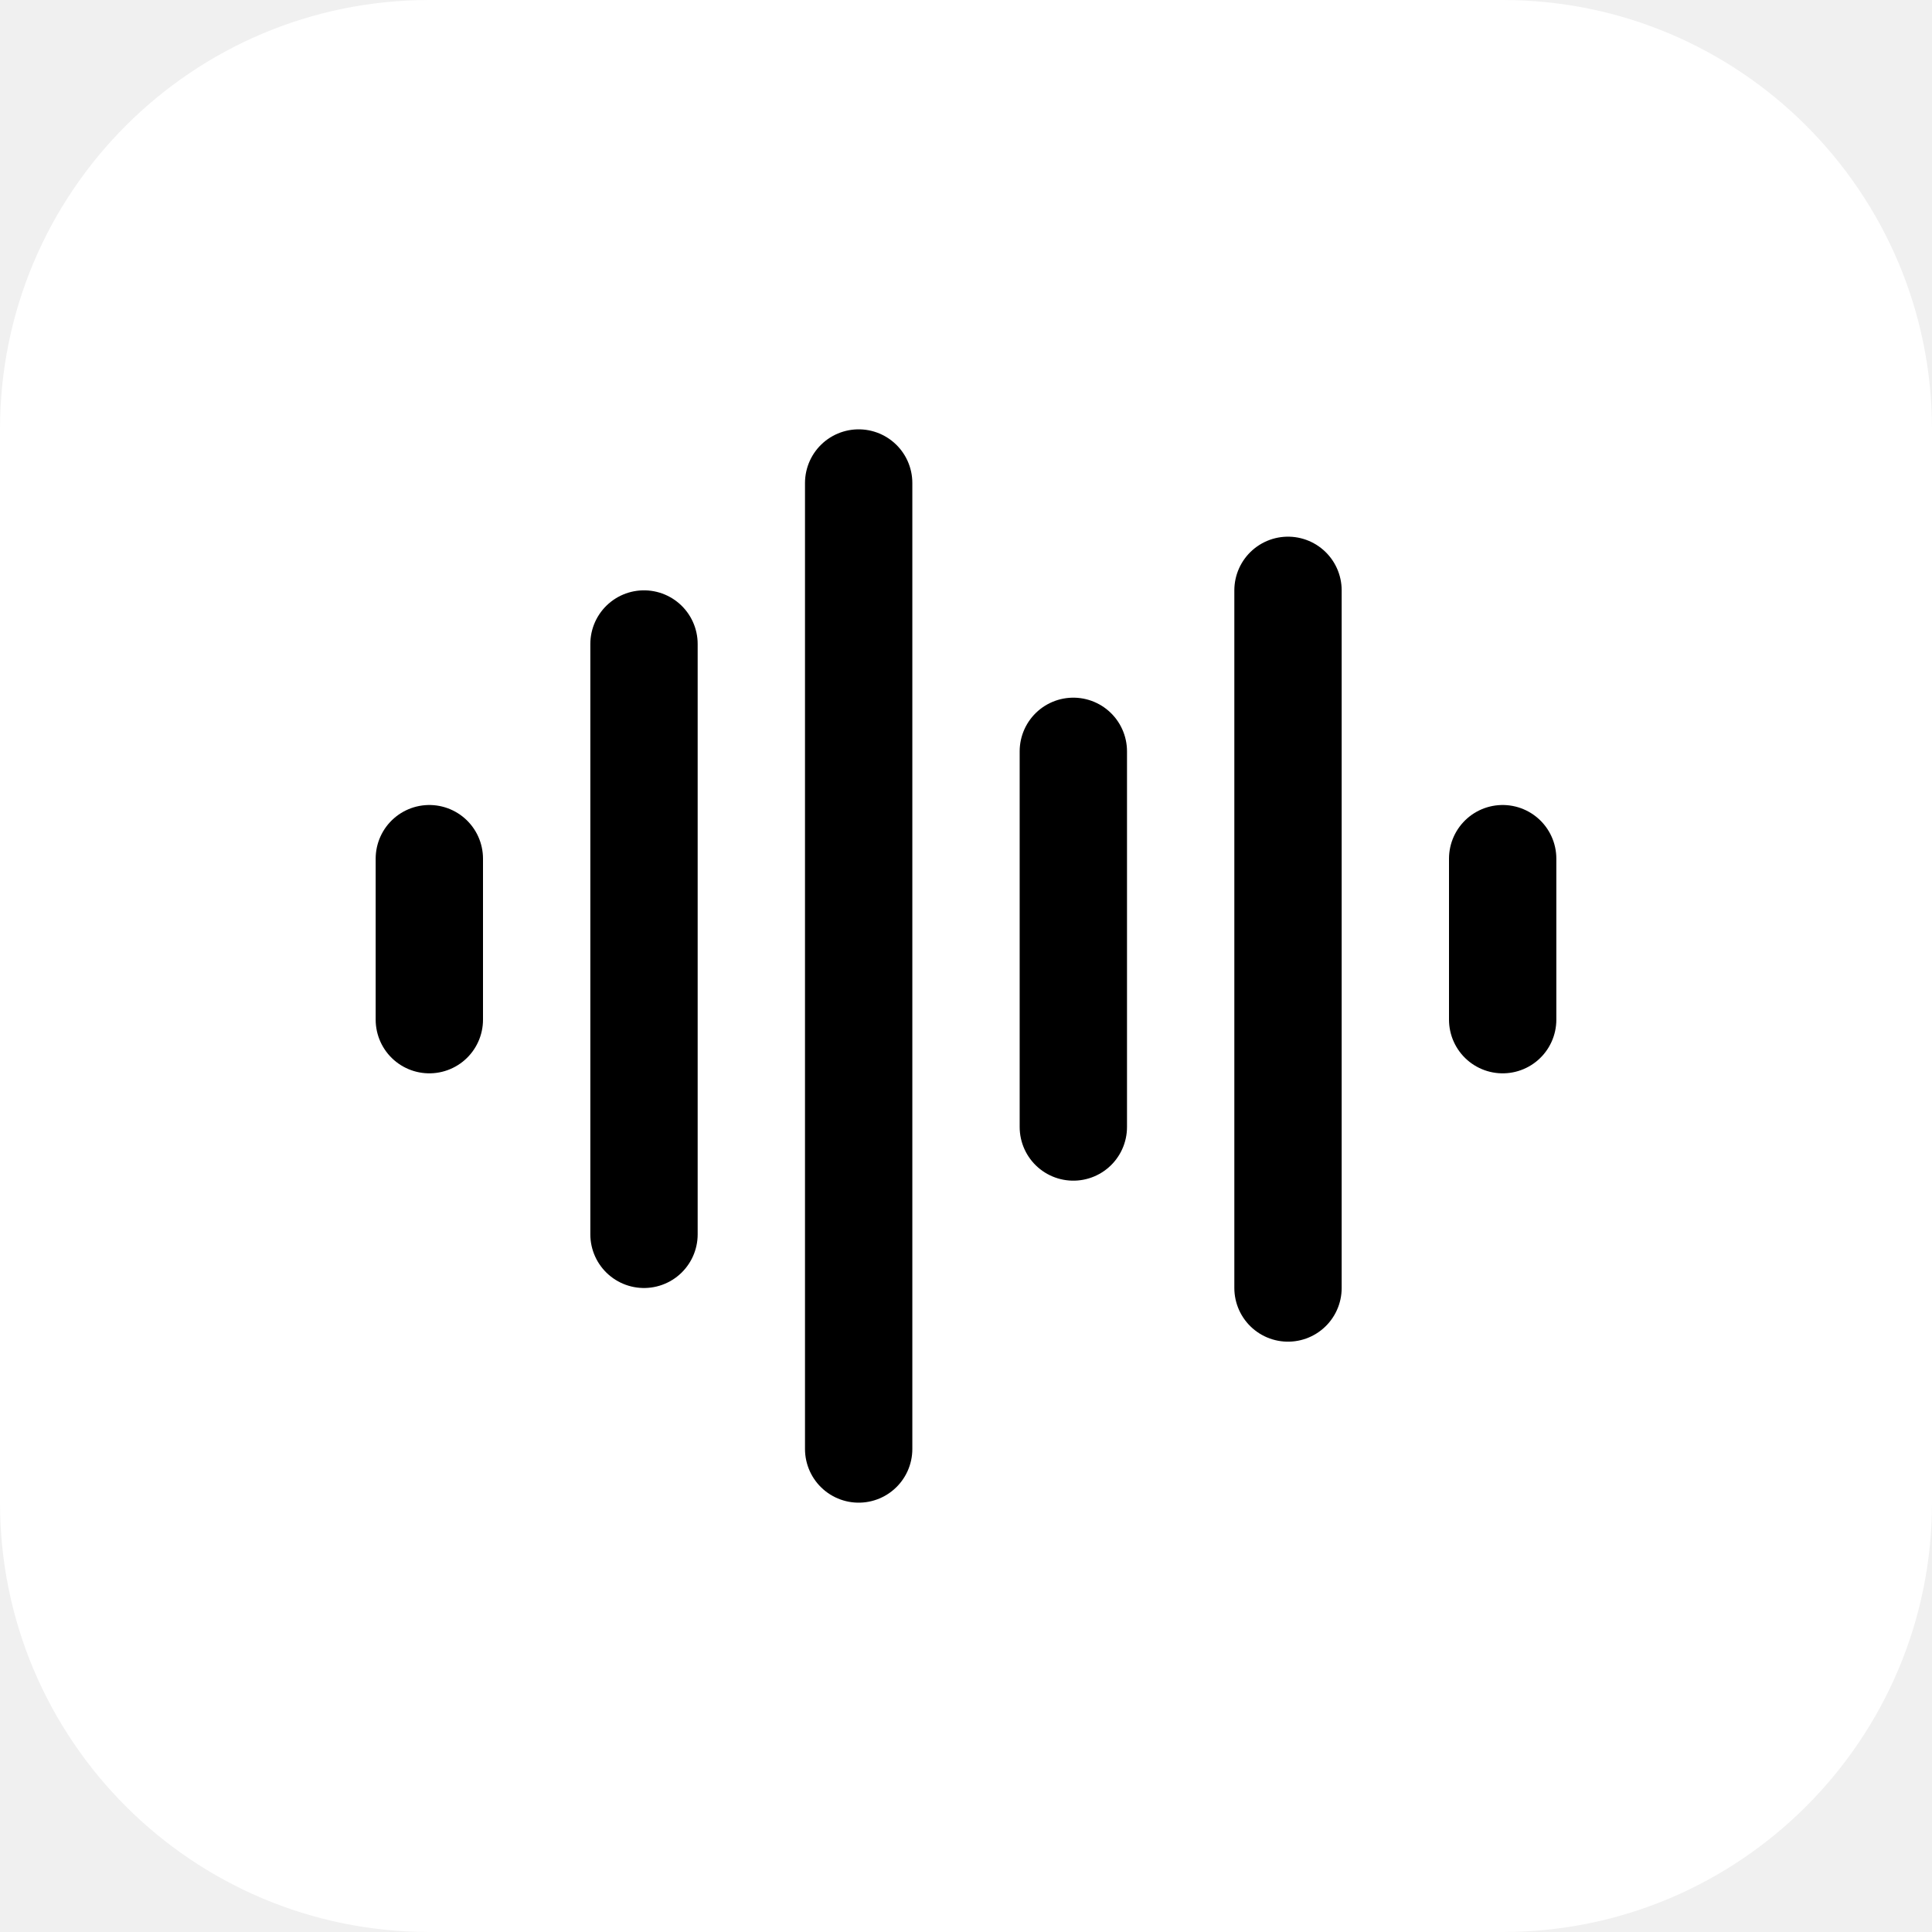
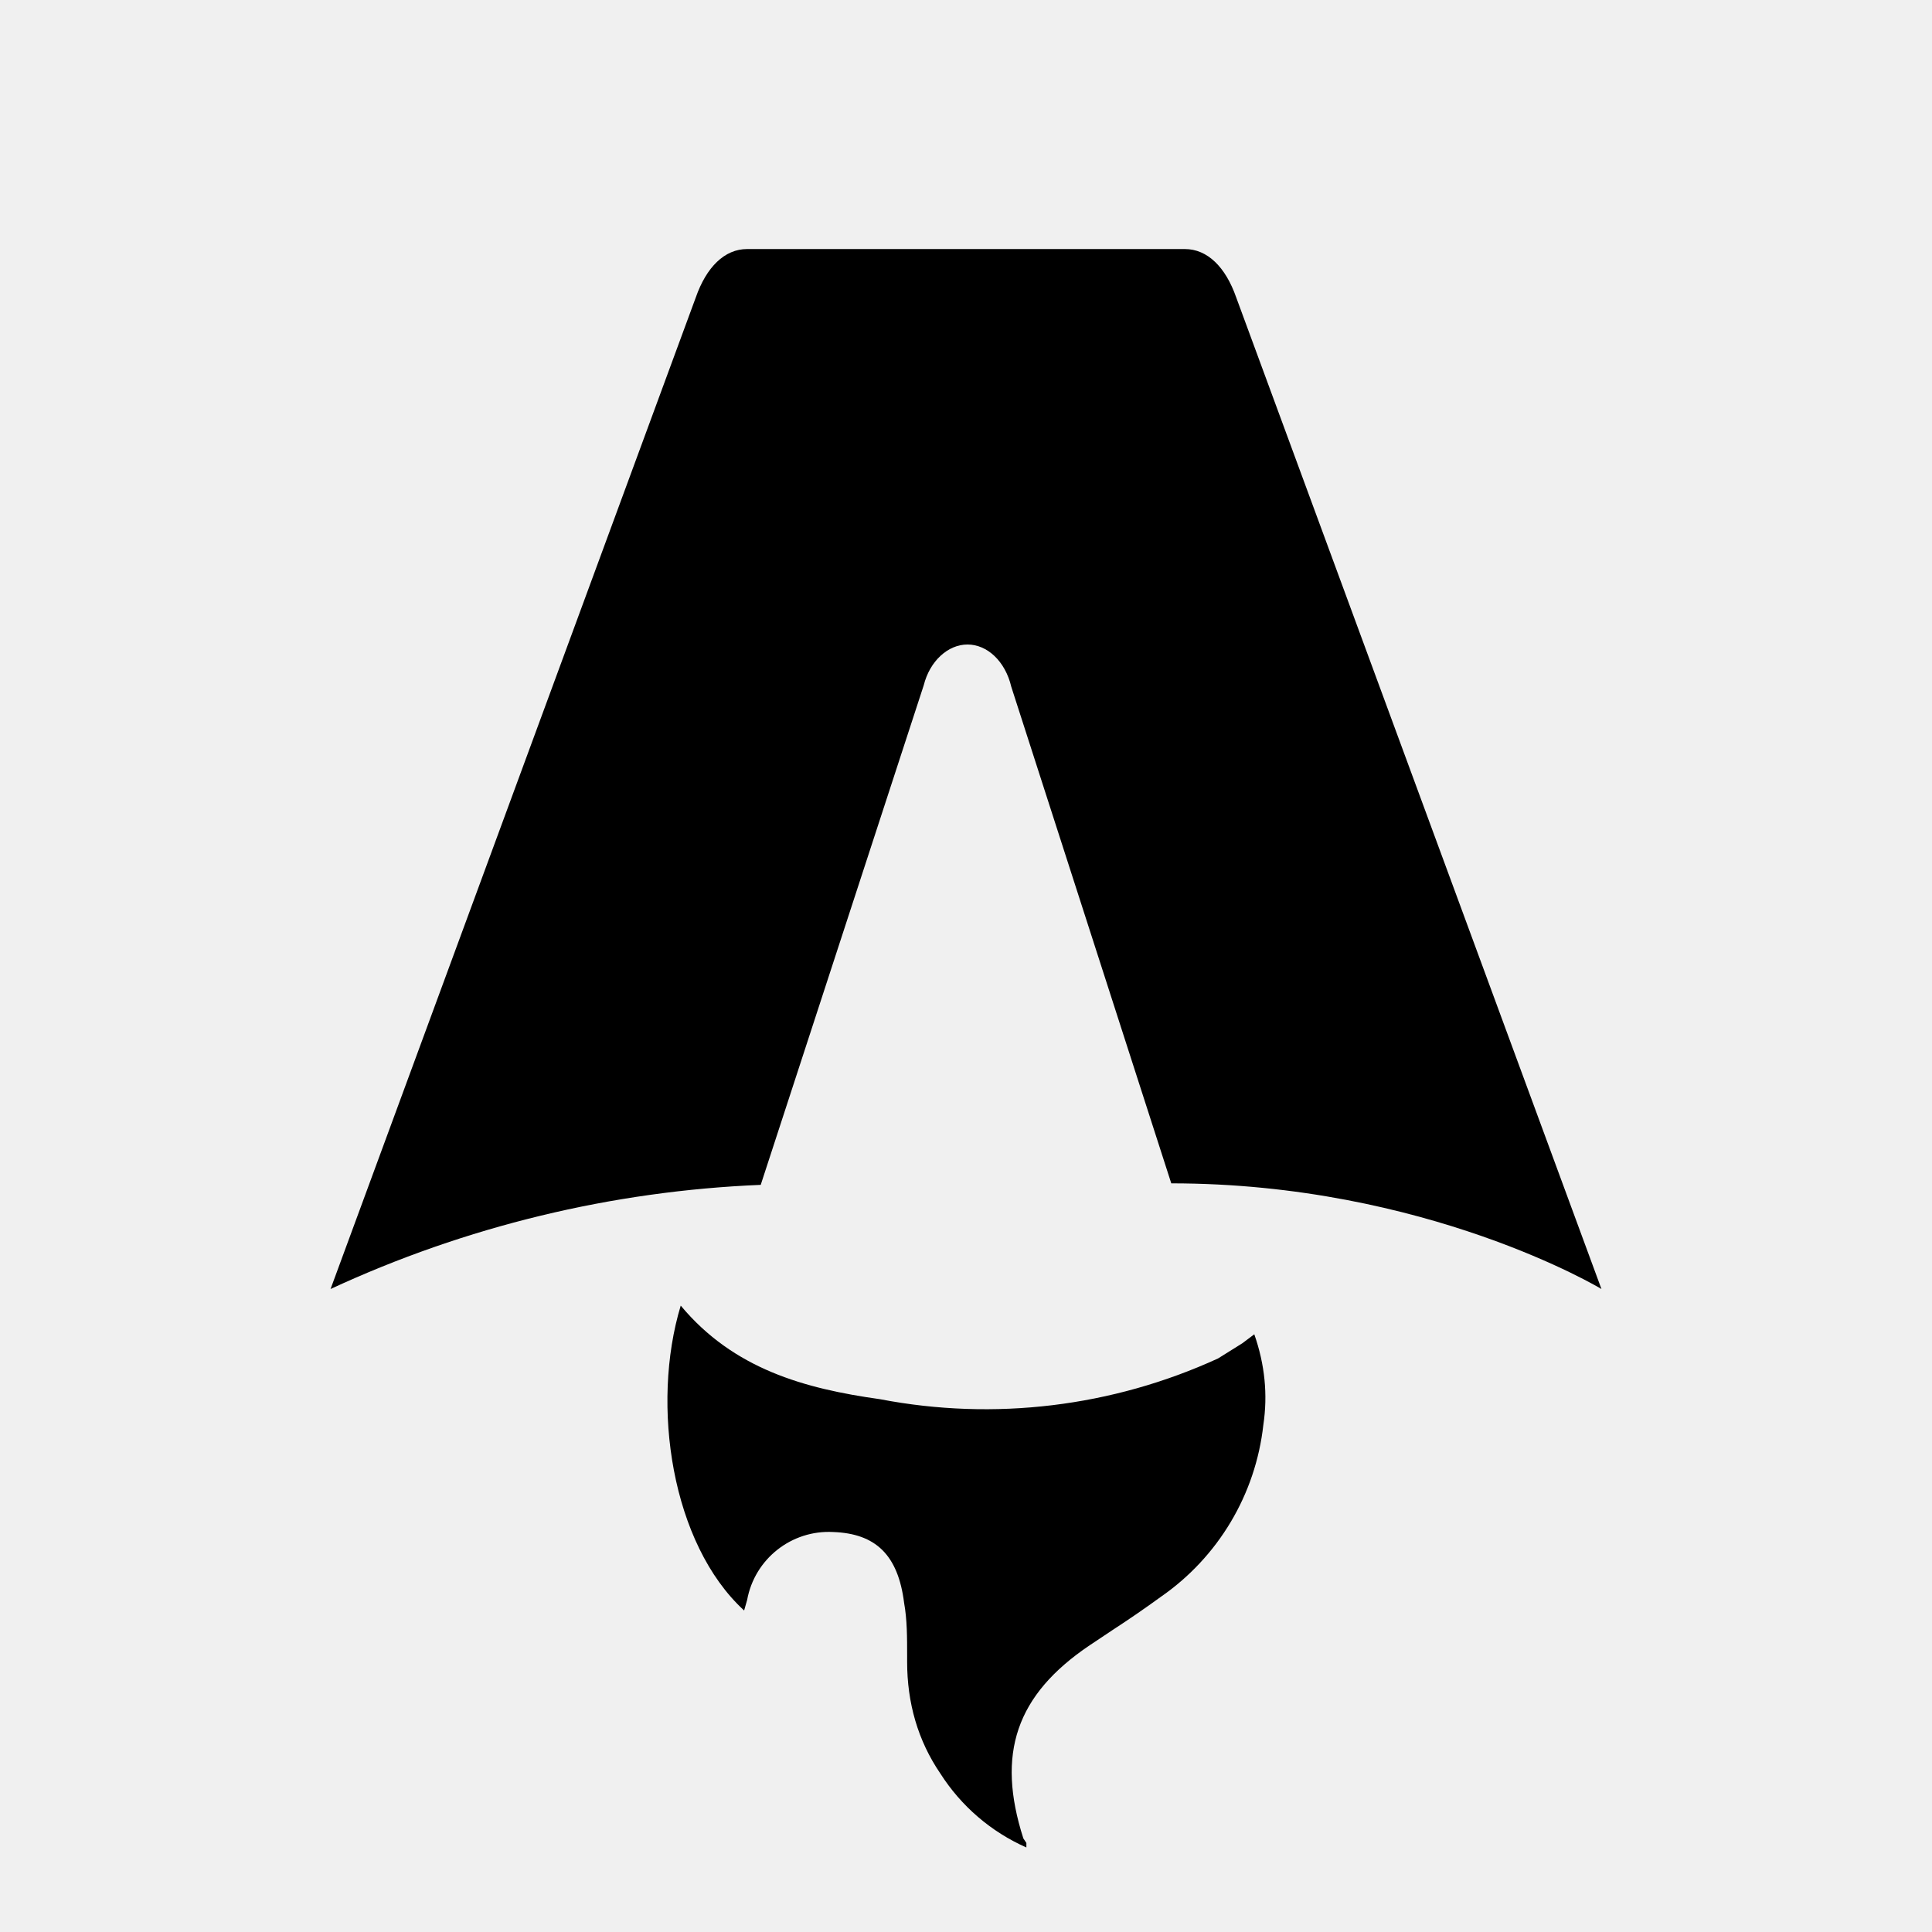
- <svg xmlns="http://www.w3.org/2000/svg" width="36" height="36" viewBox="0 0 36 36" fill="none">
-   <rect width="36" height="36" rx="8" fill="white" />
-   <path d="M8 16V19" stroke="black" stroke-width="2" stroke-linecap="round" stroke-linejoin="round" />
-   <path d="M12 12V23" stroke="black" stroke-width="2" stroke-linecap="round" stroke-linejoin="round" />
-   <path d="M16 9V27" stroke="black" stroke-width="2" stroke-linecap="round" stroke-linejoin="round" />
-   <path d="M20 14V21" stroke="black" stroke-width="2" stroke-linecap="round" stroke-linejoin="round" />
-   <path d="M24 11V24" stroke="black" stroke-width="2" stroke-linecap="round" stroke-linejoin="round" />
-   <path d="M28 16V19" stroke="black" stroke-width="2" stroke-linecap="round" stroke-linejoin="round" />
+ <svg xmlns="http://www.w3.org/2000/svg" fill="none" viewBox="0 0 128 128">
+   <path d="M50.4 78.5a75.1 75.1 0 0 0-28.5 6.9l24.2-65.7c.7-2 1.9-3.2 3.4-3.2h29c1.5 0 2.7 1.2 3.4 3.2l24.2 65.7s-11.6-7-28.5-7L67 45.5c-.4-1.7-1.6-2.8-2.9-2.8-1.3 0-2.5 1.1-2.9 2.7L50.4 78.5Zm-1.1 28.2Zm-4.2-20.2c-2 6.6-.6 15.8 4.2 20.2a17.5 17.5 0 0 1 .2-.7 5.5 5.5 0 0 1 5.7-4.5c2.8.1 4.3 1.5 4.7 4.7.2 1.1.2 2.3.2 3.5v.4c0 2.7.7 5.2 2.2 7.4a13 13 0 0 0 5.7 4.9v-.3l-.2-.3c-1.8-5.6-.5-9.5 4.4-12.8l1.5-1a73 73 0 0 0 3.2-2.2 16 16 0 0 0 6.8-11.4c.3-2 .1-4-.6-6l-.8.6-1.6 1a37 37 0 0 1-22.4 2.7c-5-.7-9.7-2-13.2-6.2Z" />
+   <style>
+         path { fill: #000; }
+         @media (prefers-color-scheme: dark) {
+             path { fill: #FFF; }
+         }
+     </style>
</svg>
